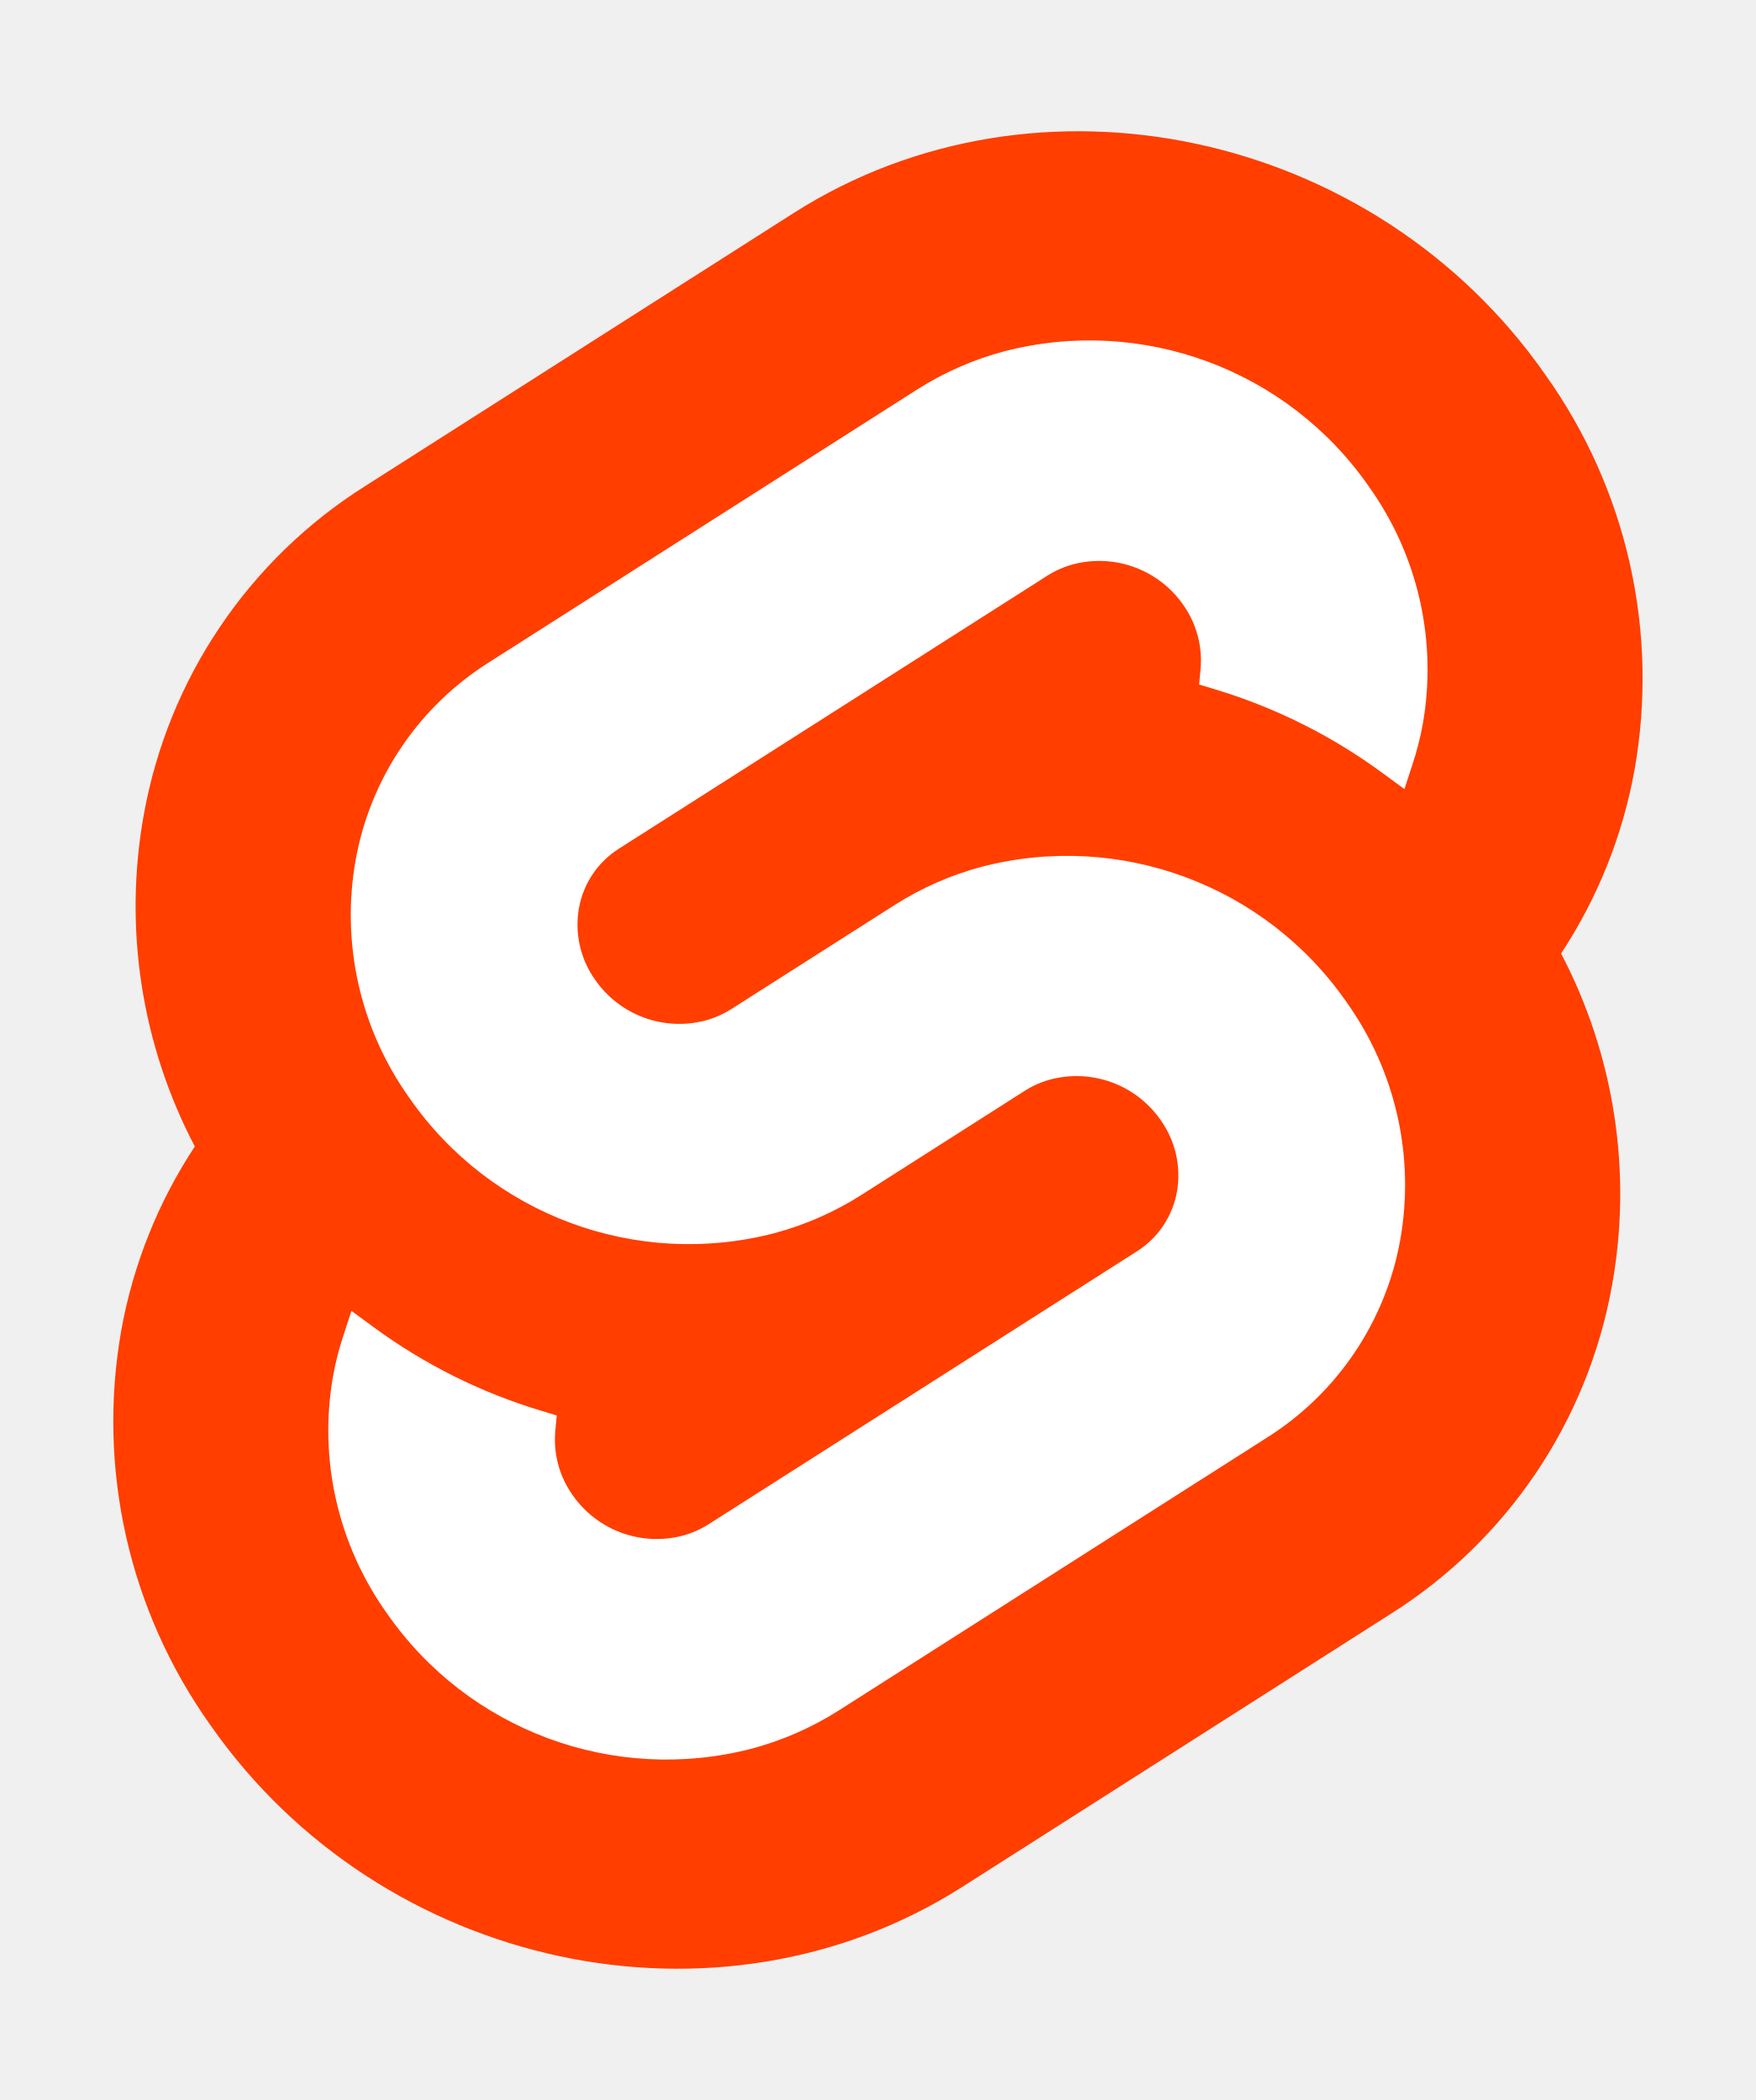
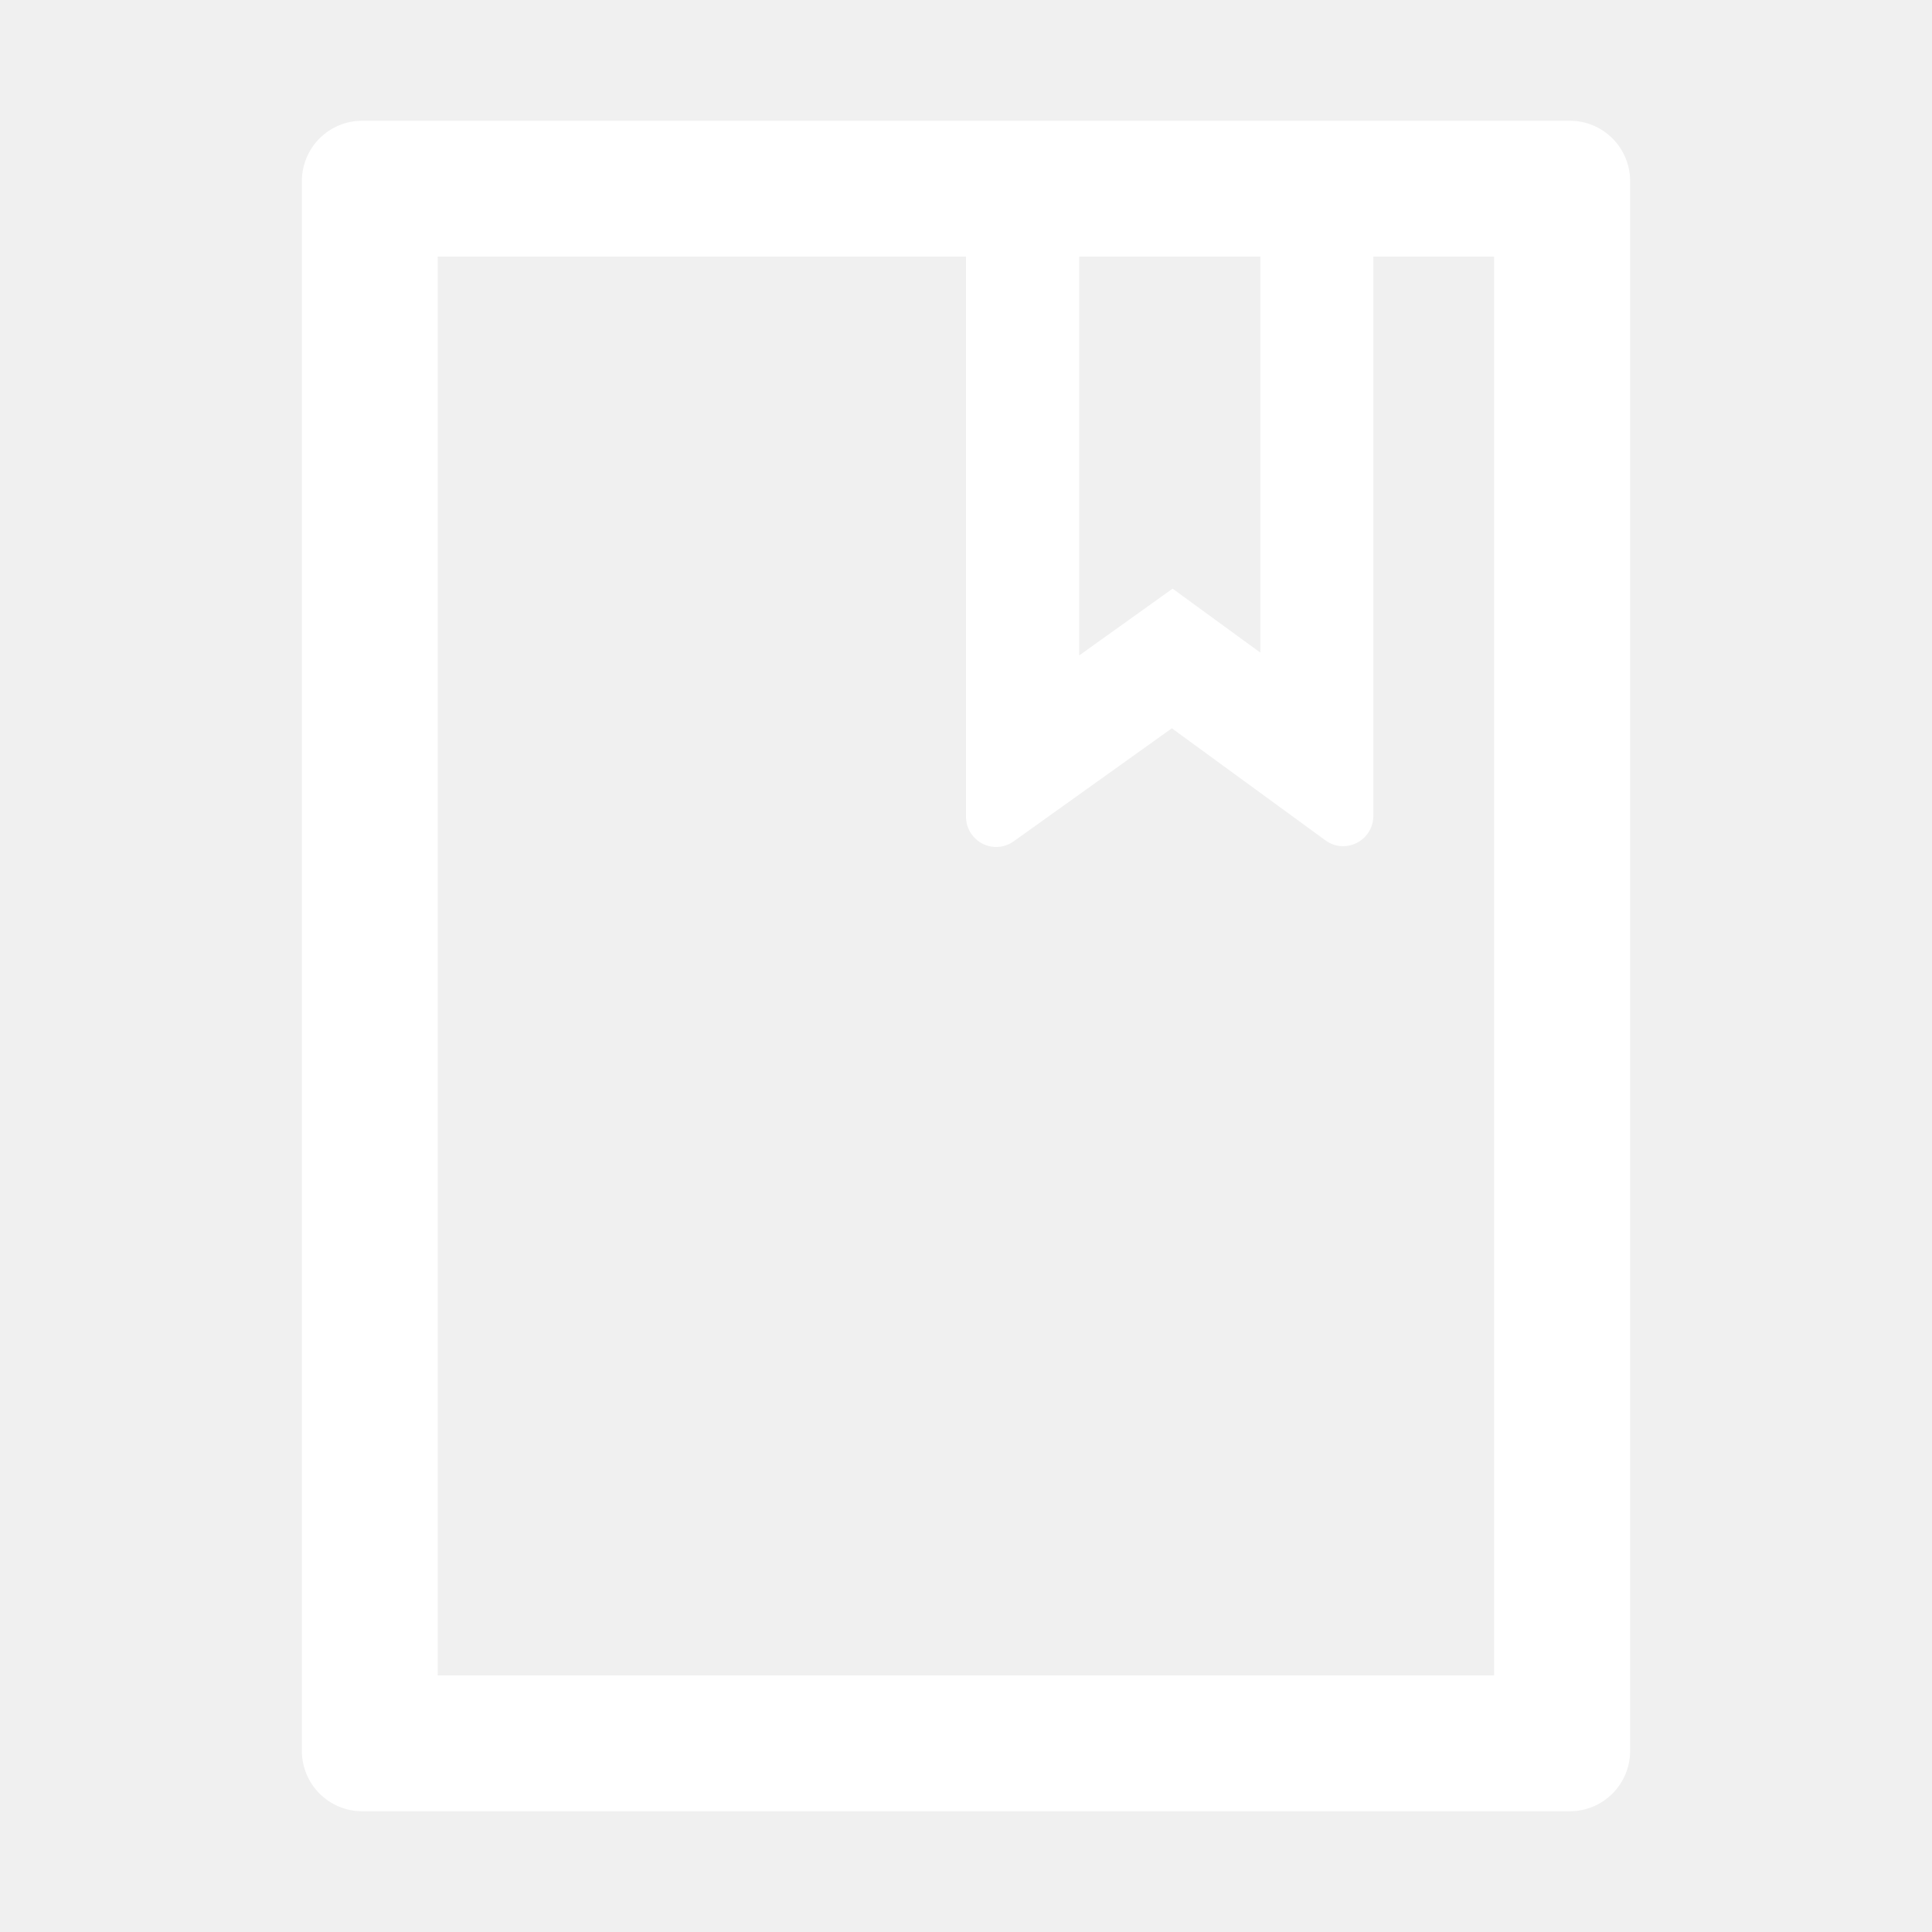
- <svg xmlns="http://www.w3.org/2000/svg" width="107" height="128" viewBox="0 0 107 128">
-   <path d="M94.157 22.819c-10.4-14.885-30.94-19.297-45.792-9.835L22.282 29.608A29.92 29.92 0 0 0 8.764 49.65a31.5 31.5 0 0 0 3.108 20.231 30 30 0 0 0-4.477 11.183 31.9 31.9 0 0 0 5.448 24.116c10.402 14.887 30.942 19.297 45.791 9.835l26.083-16.624A29.92 29.92 0 0 0 98.235 78.35a31.53 31.53 0 0 0-3.105-20.232 30 30 0 0 0 4.474-11.182 31.88 31.88 0 0 0-5.447-24.116" style="fill:#ff3e00" />
-   <path d="M45.817 106.582a20.72 20.72 0 0 1-22.237-8.243 19.17 19.17 0 0 1-3.277-14.503 18 18 0 0 1 .624-2.435l.49-1.498 1.337.981a33.6 33.6 0 0 0 10.203 5.098l.97.294-.09.968a5.85 5.85 0 0 0 1.052 3.878 6.24 6.24 0 0 0 6.695 2.485 5.8 5.8 0 0 0 1.603-.704L69.27 76.28a5.43 5.43 0 0 0 2.45-3.631 5.8 5.8 0 0 0-.987-4.371 6.24 6.24 0 0 0-6.698-2.487 5.7 5.7 0 0 0-1.6.704l-9.953 6.345a19 19 0 0 1-5.296 2.326 20.72 20.72 0 0 1-22.237-8.243 19.17 19.17 0 0 1-3.277-14.502 17.99 17.99 0 0 1 8.13-12.052l26.081-16.623a19 19 0 0 1 5.3-2.329 20.72 20.72 0 0 1 22.237 8.243 19.17 19.17 0 0 1 3.277 14.503 18 18 0 0 1-.624 2.435l-.49 1.498-1.337-.98a33.6 33.6 0 0 0-10.203-5.1l-.97-.294.09-.968a5.86 5.86 0 0 0-1.052-3.878 6.24 6.24 0 0 0-6.696-2.485 5.8 5.8 0 0 0-1.602.704L37.73 51.72a5.42 5.42 0 0 0-2.449 3.63 5.79 5.79 0 0 0 .986 4.372 6.24 6.24 0 0 0 6.698 2.486 5.8 5.8 0 0 0 1.602-.704l9.952-6.342a19 19 0 0 1 5.295-2.328 20.72 20.72 0 0 1 22.237 8.242 19.17 19.17 0 0 1 3.277 14.503 18 18 0 0 1-8.13 12.053l-26.081 16.622a19 19 0 0 1-5.3 2.328" style="fill:#fff" />
+ <svg xmlns="http://www.w3.org/2000/svg" width="2em" height="2em" viewBox="0 0 1024 1024">
+   <path fill="#fff" d="M832 64H192c-17.7 0-32 14.3-32 32v832c0 17.7 14.3 32 32 32h640c17.7 0 32-14.3 32-32V96c0-17.7-14.3-32-32-32m-260 72h96v209.9L621.5 312L572 347.4zm220 752H232V136h280v296.9c0 3.3 1 6.6 3 9.3a15.9 15.9 0 0 0 22.3 3.7l83.8-59.9l81.4 59.4c2.7 2 6 3.1 9.4 3.1c8.8 0 16-7.2 16-16V136h64v752z" />
</svg>
